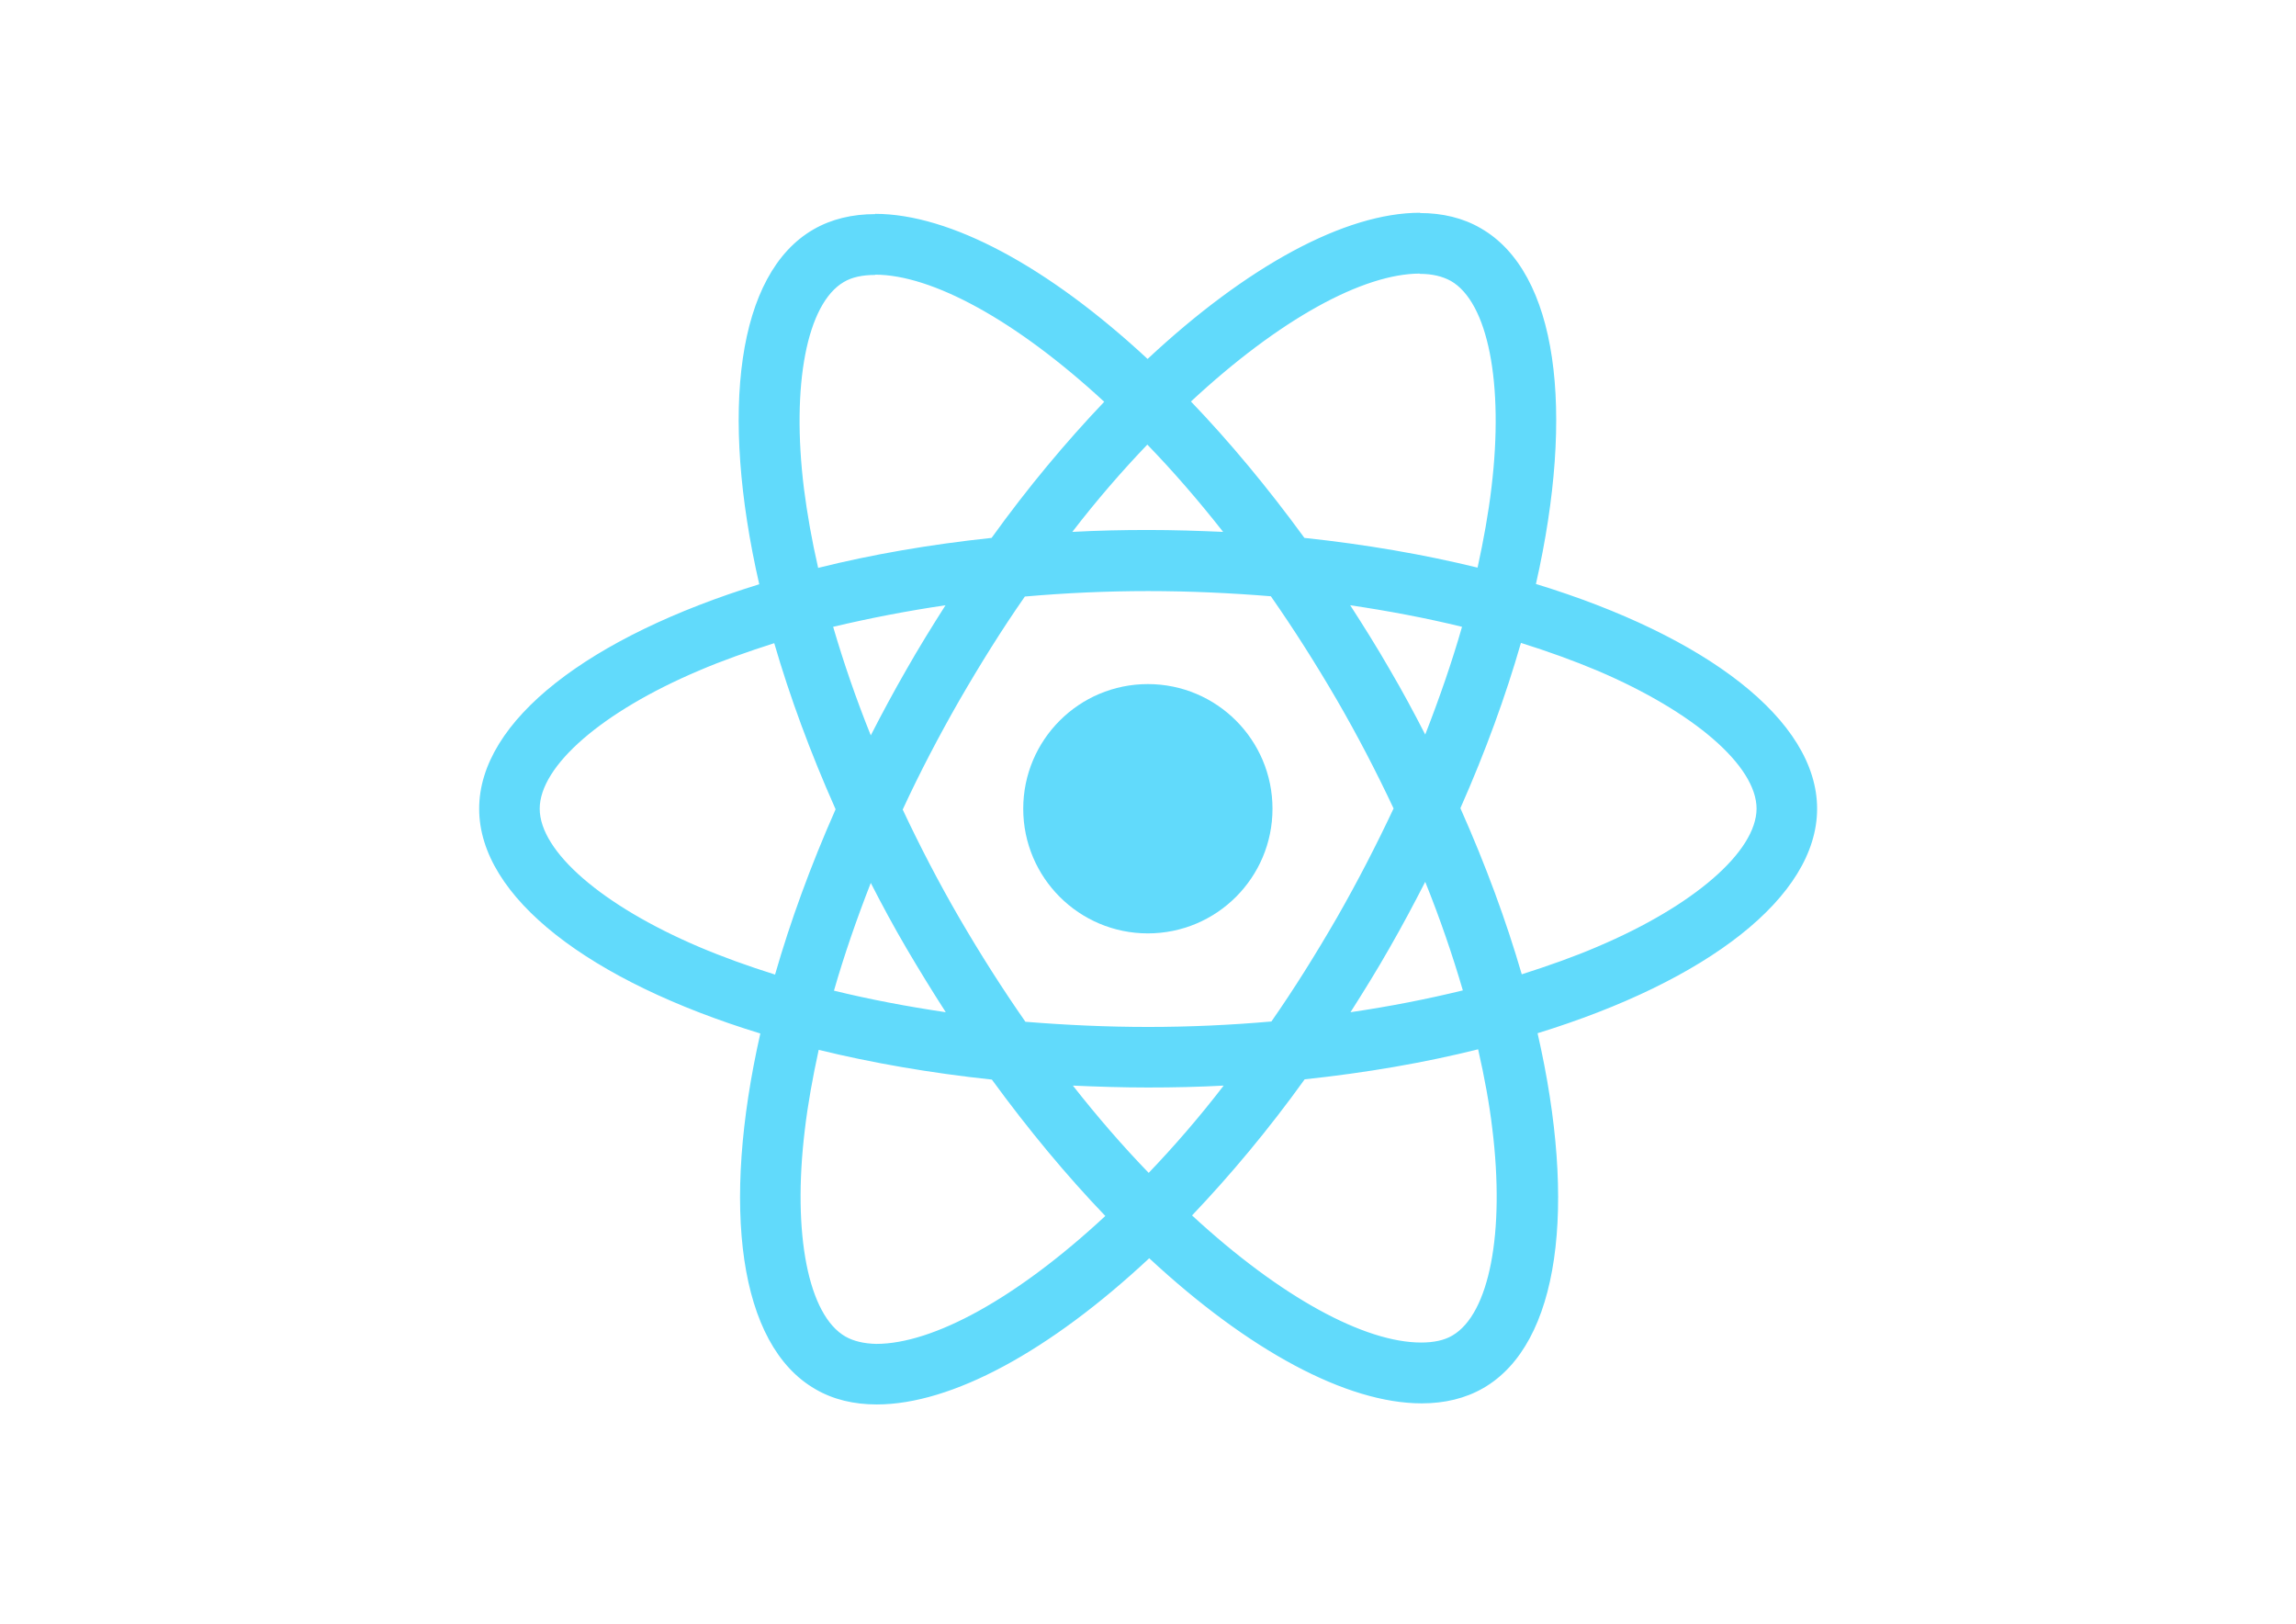
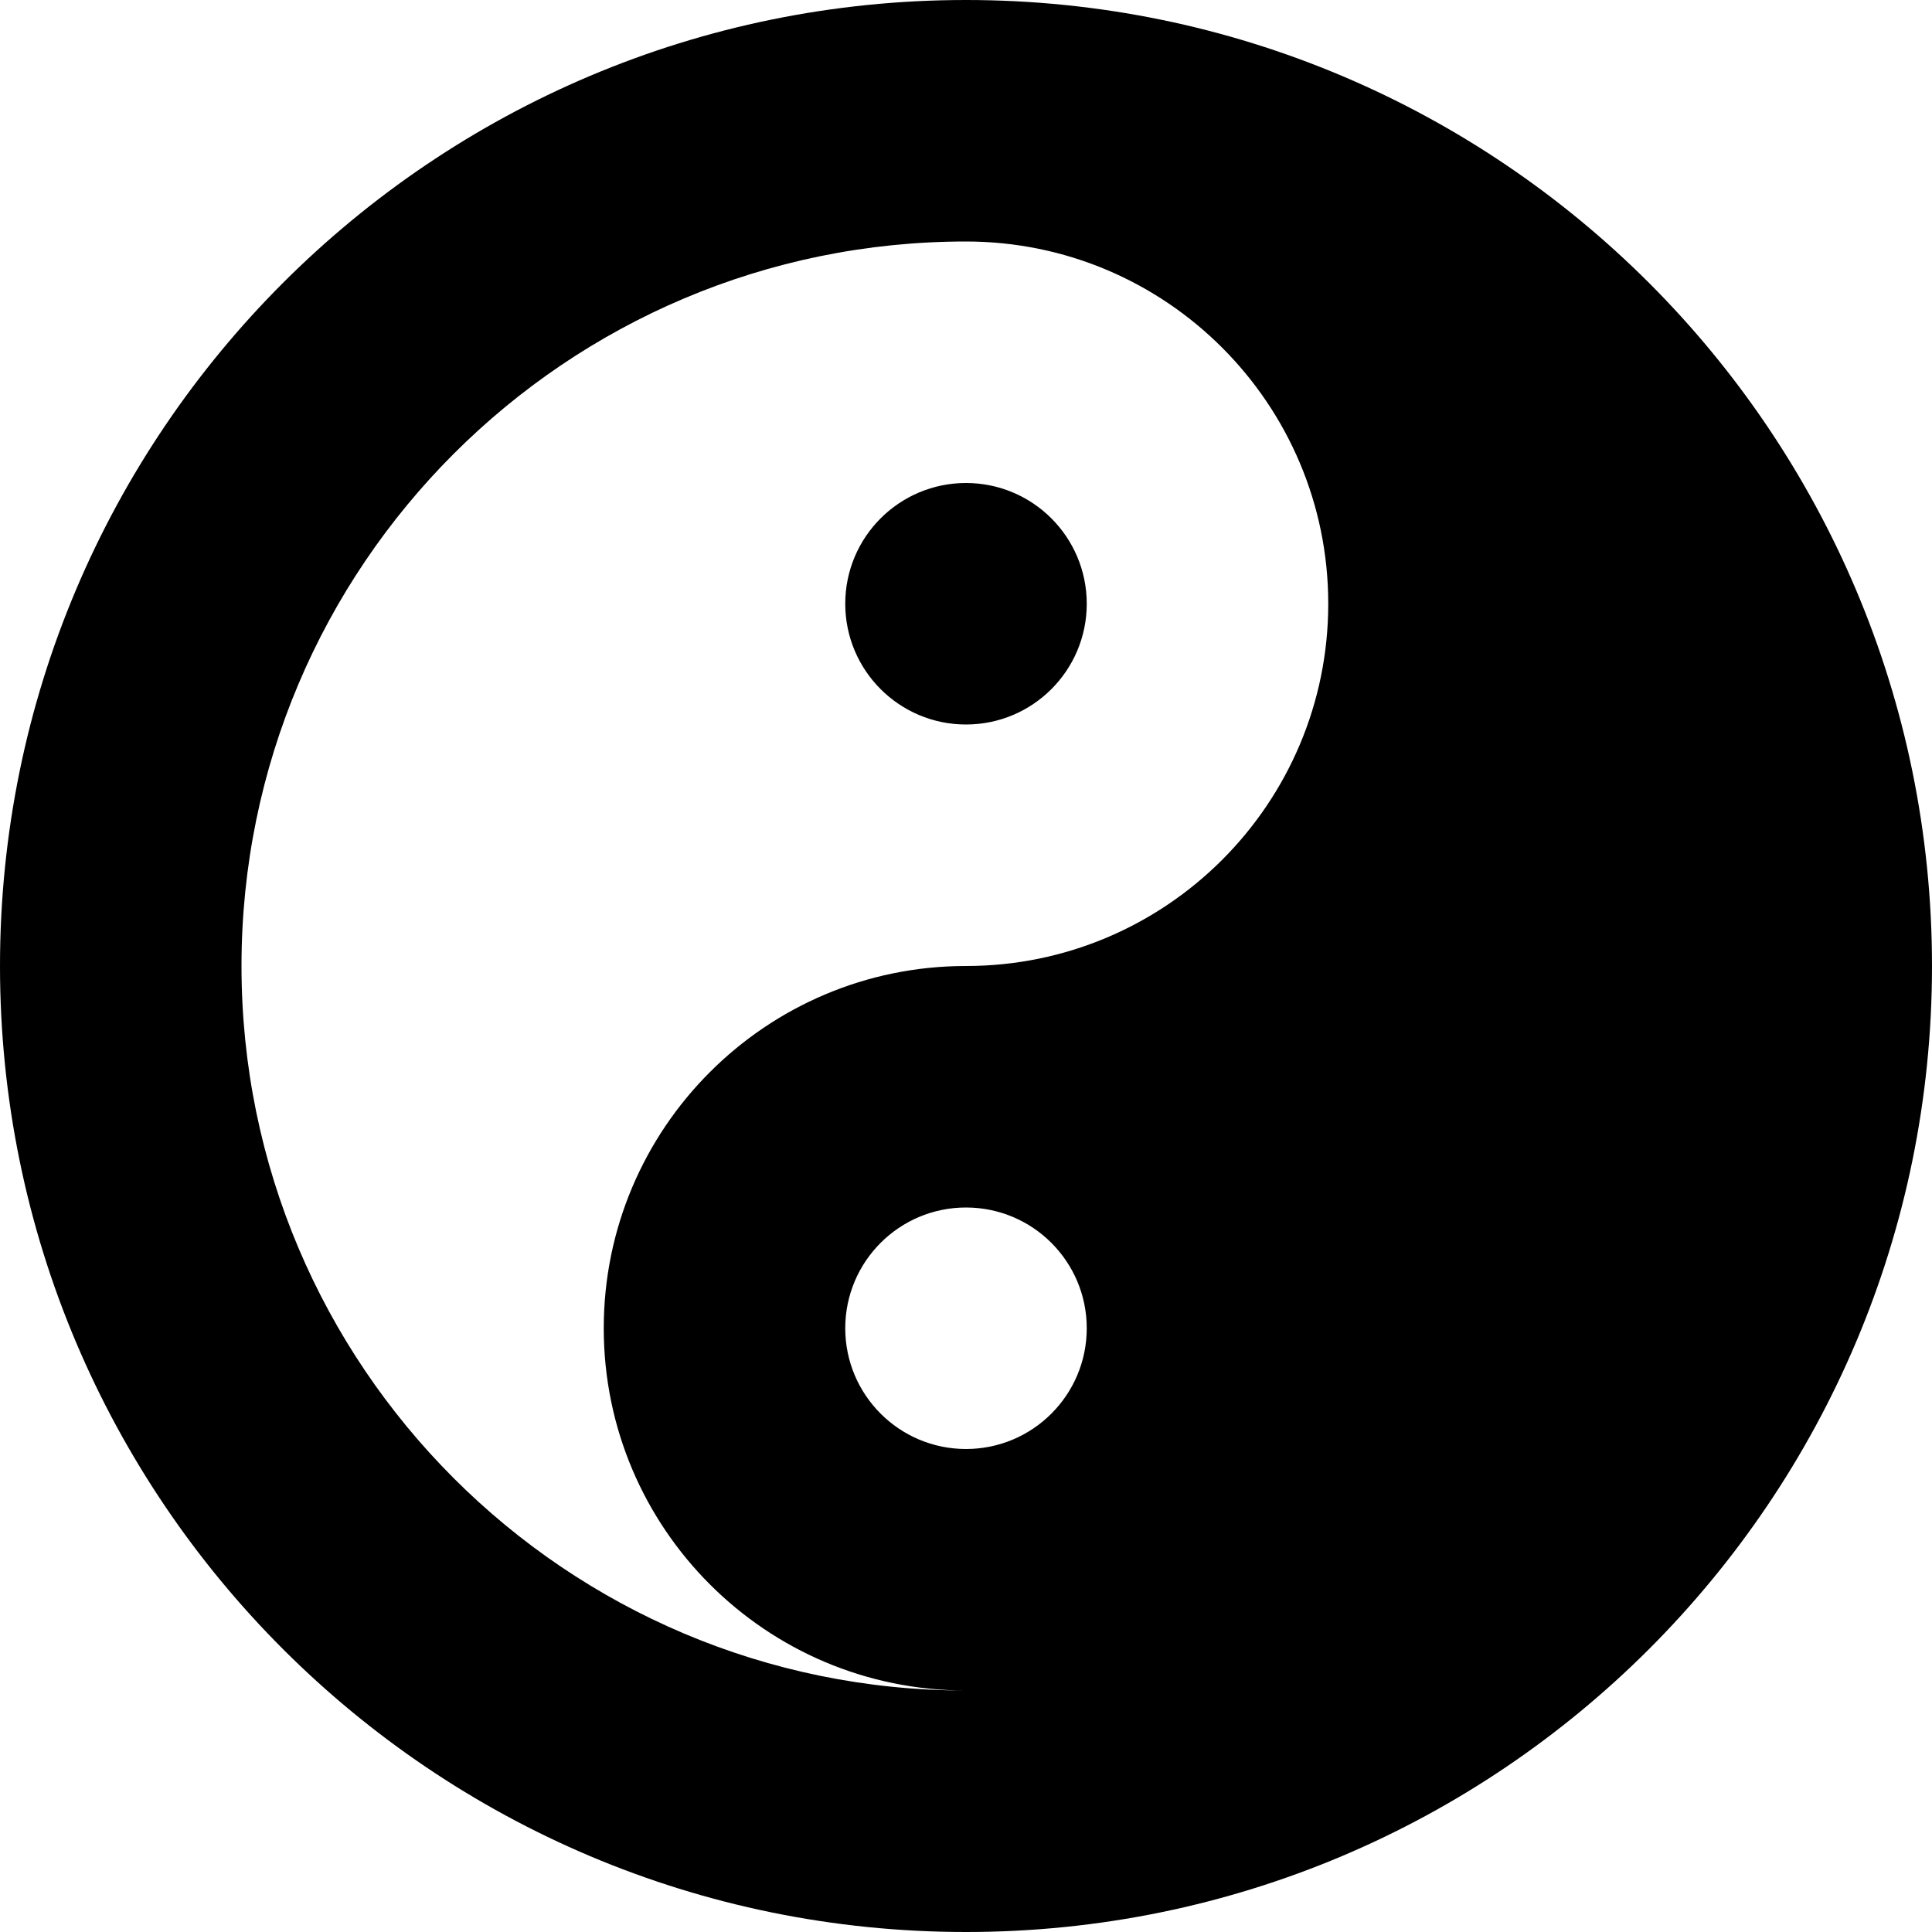
- <svg xmlns="http://www.w3.org/2000/svg" viewBox="0 0 841.9 595.3">
-   <g fill="#61DAFB">
-     <path d="M666.3 296.5c0-32.5-40.7-63.3-103.1-82.4 14.4-63.6 8-114.2-20.2-130.4-6.5-3.8-14.1-5.6-22.4-5.6v22.3c4.6 0 8.3.9 11.4 2.6 13.6 7.8 19.5 37.5 14.9 75.7-1.1 9.4-2.9 19.3-5.1 29.4-19.6-4.8-41-8.5-63.5-10.9-13.5-18.5-27.5-35.3-41.6-50 32.6-30.3 63.2-46.9 84-46.9V78c-27.5 0-63.5 19.6-99.9 53.6-36.4-33.8-72.4-53.2-99.9-53.2v22.3c20.7 0 51.4 16.5 84 46.6-14 14.7-28 31.4-41.3 49.9-22.6 2.4-44 6.1-63.6 11-2.3-10-4-19.7-5.2-29-4.7-38.2 1.1-67.9 14.6-75.8 3-1.8 6.9-2.6 11.5-2.6V78.5c-8.4 0-16 1.8-22.6 5.6-28.1 16.2-34.4 66.7-19.9 130.1-62.2 19.2-102.7 49.9-102.7 82.3 0 32.5 40.7 63.3 103.1 82.4-14.4 63.6-8 114.2 20.2 130.4 6.5 3.8 14.1 5.6 22.5 5.6 27.5 0 63.5-19.6 99.9-53.6 36.4 33.8 72.4 53.2 99.9 53.2 8.4 0 16-1.8 22.6-5.6 28.1-16.2 34.4-66.7 19.9-130.1 62-19.1 102.5-49.9 102.5-82.3zm-130.2-66.7c-3.7 12.9-8.3 26.2-13.5 39.5-4.1-8-8.4-16-13.1-24-4.6-8-9.5-15.8-14.4-23.4 14.2 2.1 27.9 4.7 41 7.9zm-45.8 106.5c-7.8 13.5-15.8 26.3-24.1 38.2-14.9 1.3-30 2-45.2 2-15.1 0-30.2-.7-45-1.9-8.3-11.9-16.4-24.6-24.2-38-7.6-13.1-14.5-26.4-20.8-39.8 6.2-13.4 13.2-26.8 20.7-39.9 7.8-13.5 15.8-26.3 24.1-38.2 14.9-1.3 30-2 45.2-2 15.1 0 30.2.7 45 1.9 8.3 11.9 16.4 24.6 24.2 38 7.6 13.1 14.5 26.4 20.8 39.8-6.3 13.4-13.2 26.8-20.7 39.9zm32.3-13c5.4 13.4 10 26.8 13.8 39.8-13.1 3.2-26.9 5.9-41.2 8 4.9-7.7 9.8-15.6 14.4-23.7 4.6-8 8.9-16.1 13-24.1zM421.2 430c-9.3-9.6-18.6-20.3-27.8-32 9 .4 18.2.7 27.5.7 9.4 0 18.7-.2 27.8-.7-9 11.7-18.3 22.4-27.5 32zm-74.4-58.9c-14.2-2.1-27.9-4.7-41-7.9 3.7-12.9 8.3-26.2 13.5-39.5 4.1 8 8.4 16 13.1 24 4.7 8 9.5 15.8 14.4 23.4zM420.7 163c9.3 9.6 18.6 20.3 27.8 32-9-.4-18.2-.7-27.5-.7-9.4 0-18.7.2-27.8.7 9-11.7 18.3-22.4 27.5-32zm-74 58.9c-4.9 7.7-9.8 15.6-14.4 23.7-4.6 8-8.9 16-13 24-5.4-13.4-10-26.8-13.8-39.8 13.1-3.1 26.9-5.8 41.2-7.9zm-90.5 125.2c-35.4-15.1-58.3-34.9-58.3-50.6 0-15.7 22.9-35.6 58.3-50.6 8.6-3.7 18-7 27.7-10.1 5.7 19.6 13.2 40 22.5 60.9-9.2 20.8-16.6 41.1-22.2 60.6-9.9-3.1-19.3-6.5-28-10.2zM310 490c-13.6-7.8-19.5-37.5-14.9-75.7 1.1-9.4 2.9-19.3 5.1-29.4 19.6 4.8 41 8.5 63.5 10.9 13.5 18.5 27.5 35.3 41.6 50-32.6 30.3-63.2 46.9-84 46.9-4.5-.1-8.3-1-11.3-2.7zm237.2-76.2c4.7 38.2-1.1 67.9-14.6 75.8-3 1.8-6.9 2.6-11.5 2.6-20.7 0-51.4-16.5-84-46.6 14-14.7 28-31.4 41.3-49.9 22.6-2.4 44-6.1 63.6-11 2.3 10.1 4.1 19.8 5.2 29.1zm38.5-66.7c-8.6 3.7-18 7-27.7 10.1-5.7-19.6-13.2-40-22.5-60.9 9.2-20.8 16.6-41.1 22.2-60.6 9.9 3.1 19.3 6.5 28.1 10.2 35.4 15.1 58.3 34.9 58.3 50.6-.1 15.7-23 35.6-58.4 50.6zM320.8 78.4z" />
-     <circle cx="420.9" cy="296.5" r="45.7" />
-     <path d="M520.5 78.1z" />
-   </g>
+ <svg xmlns="http://www.w3.org/2000/svg" viewBox="0 0 512 512">
+   <path d="M256 64c53 0 96 43 96 96s-43 96-96 96s-96 43-96 96s43 96 96 96C150 448 64 362 64 256S150 64 256 64zm0 448A256 256 0 1 0 256 0a256 256 0 1 0 0 512zm32-352a32 32 0 1 0 -64 0 32 32 0 1 0 64 0zM224 352a32 32 0 1 1 64 0 32 32 0 1 1 -64 0z" />
</svg>
